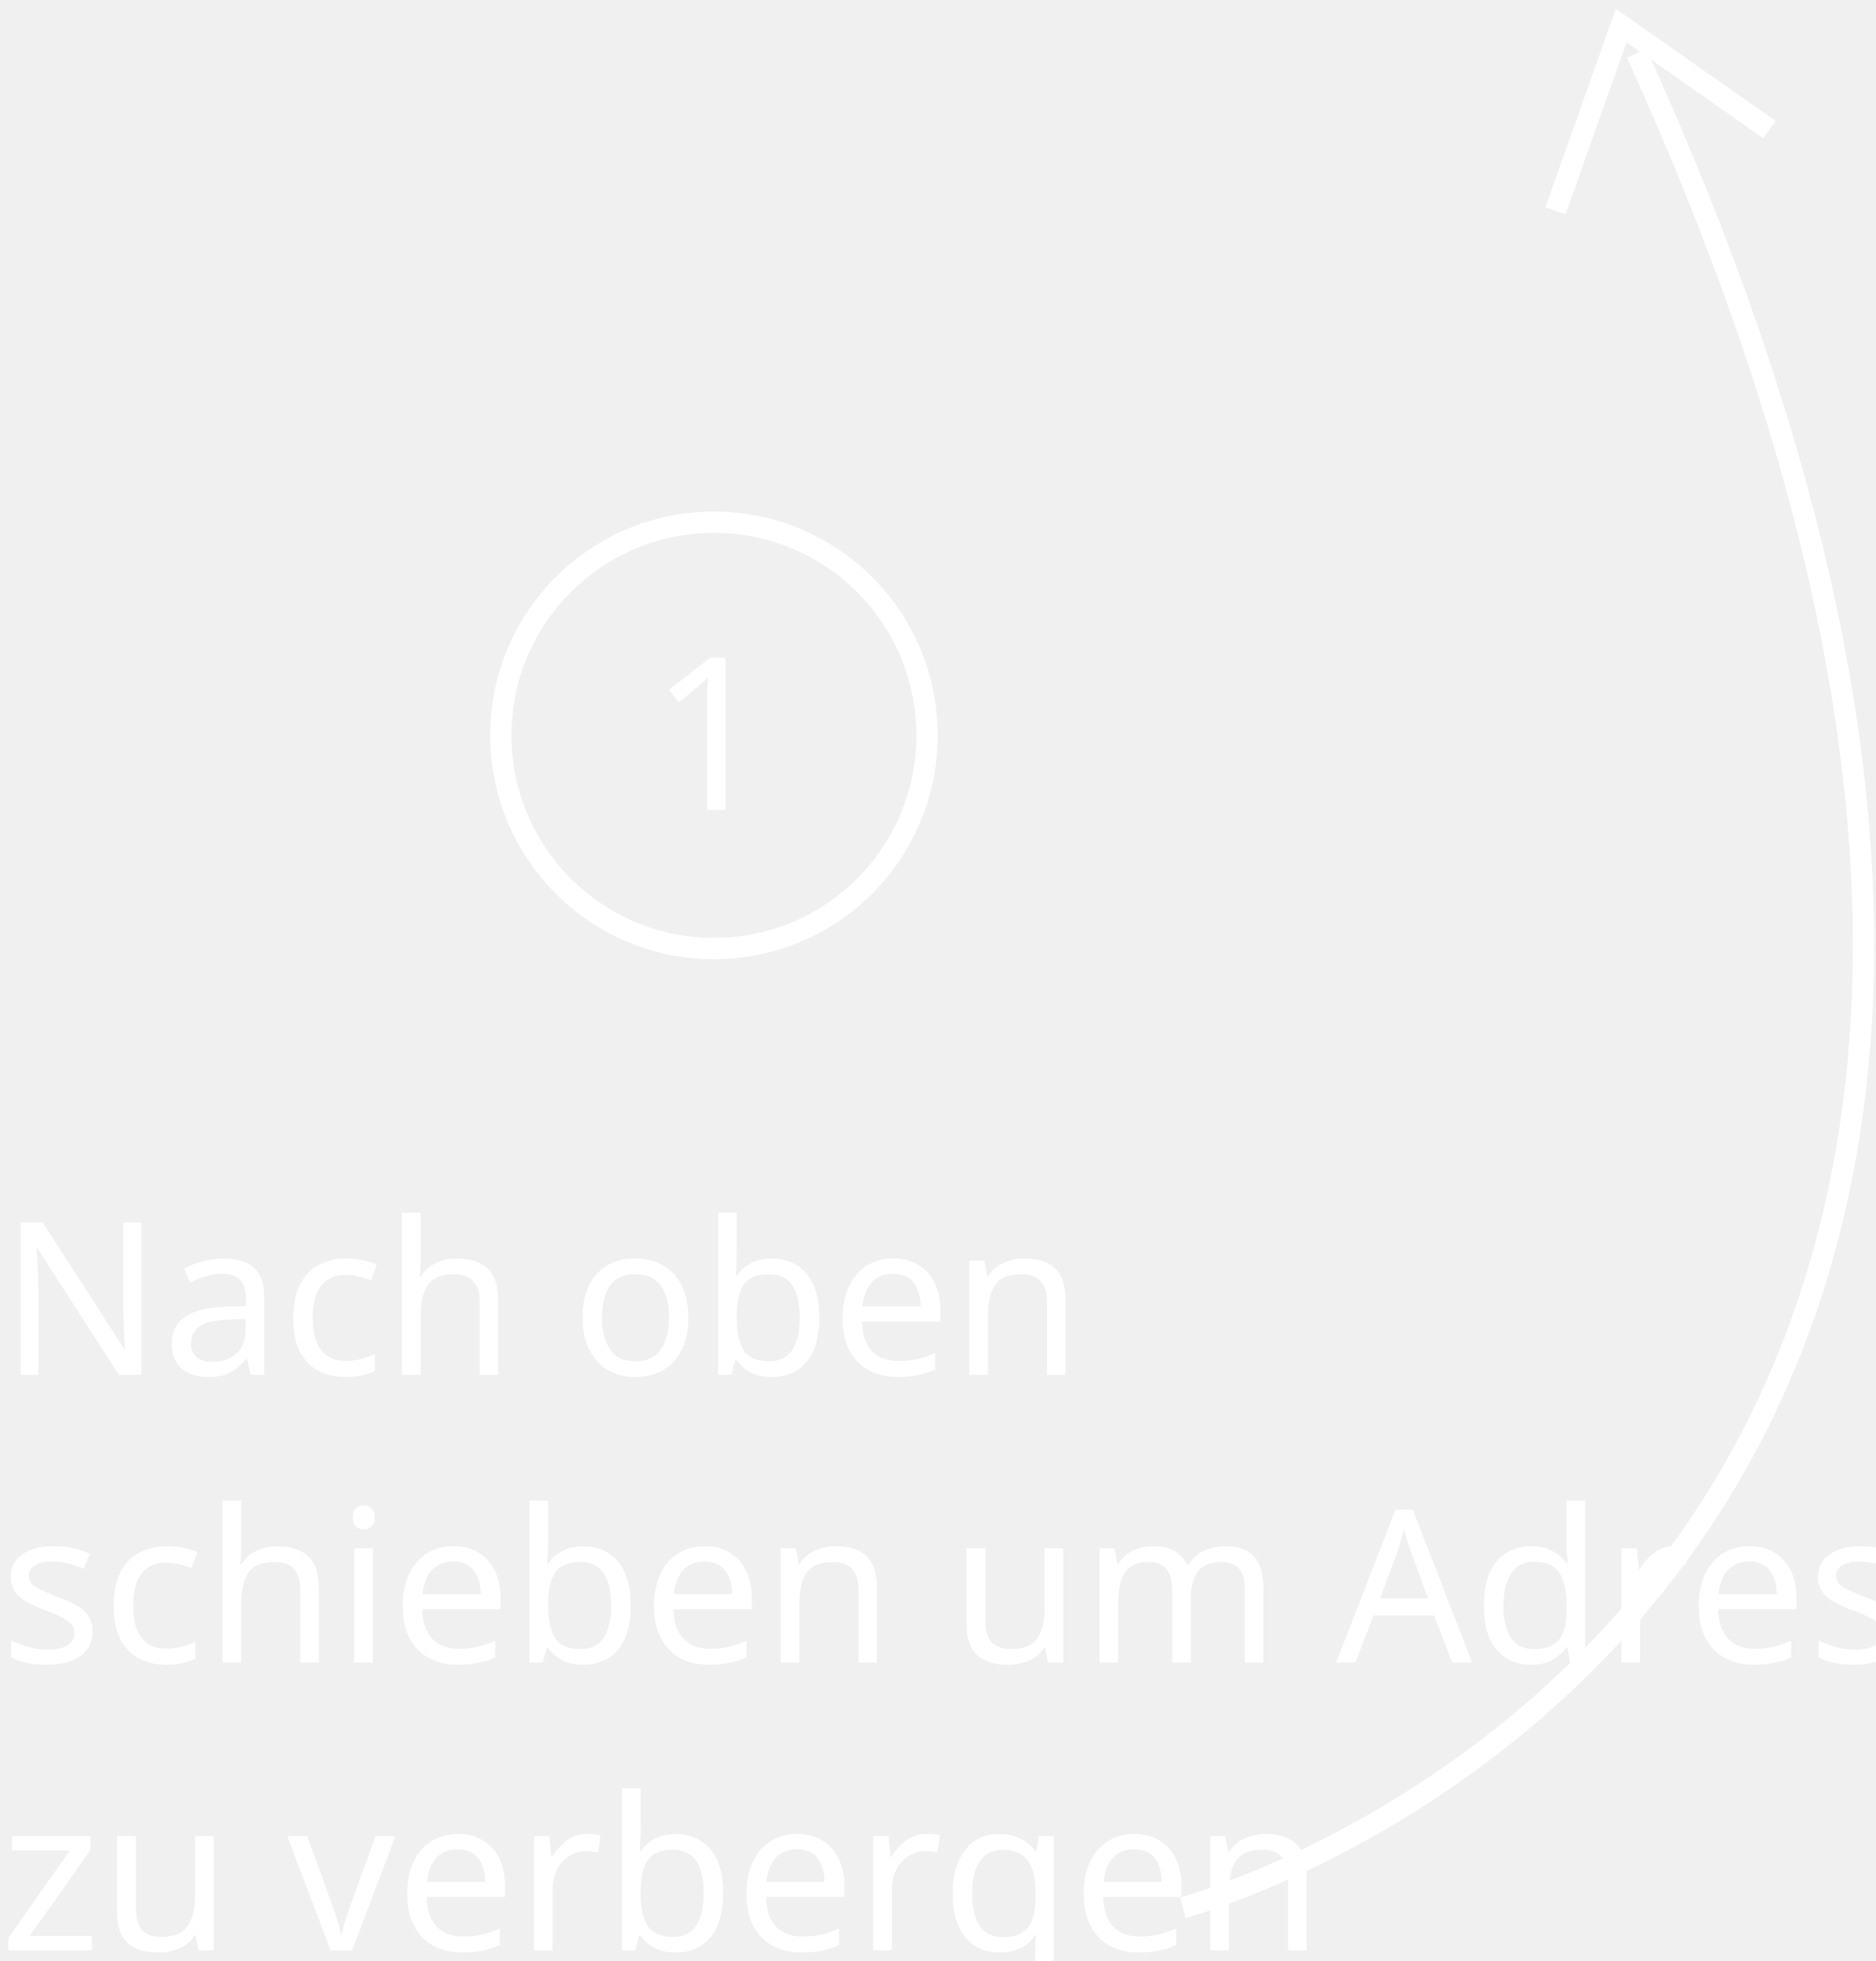
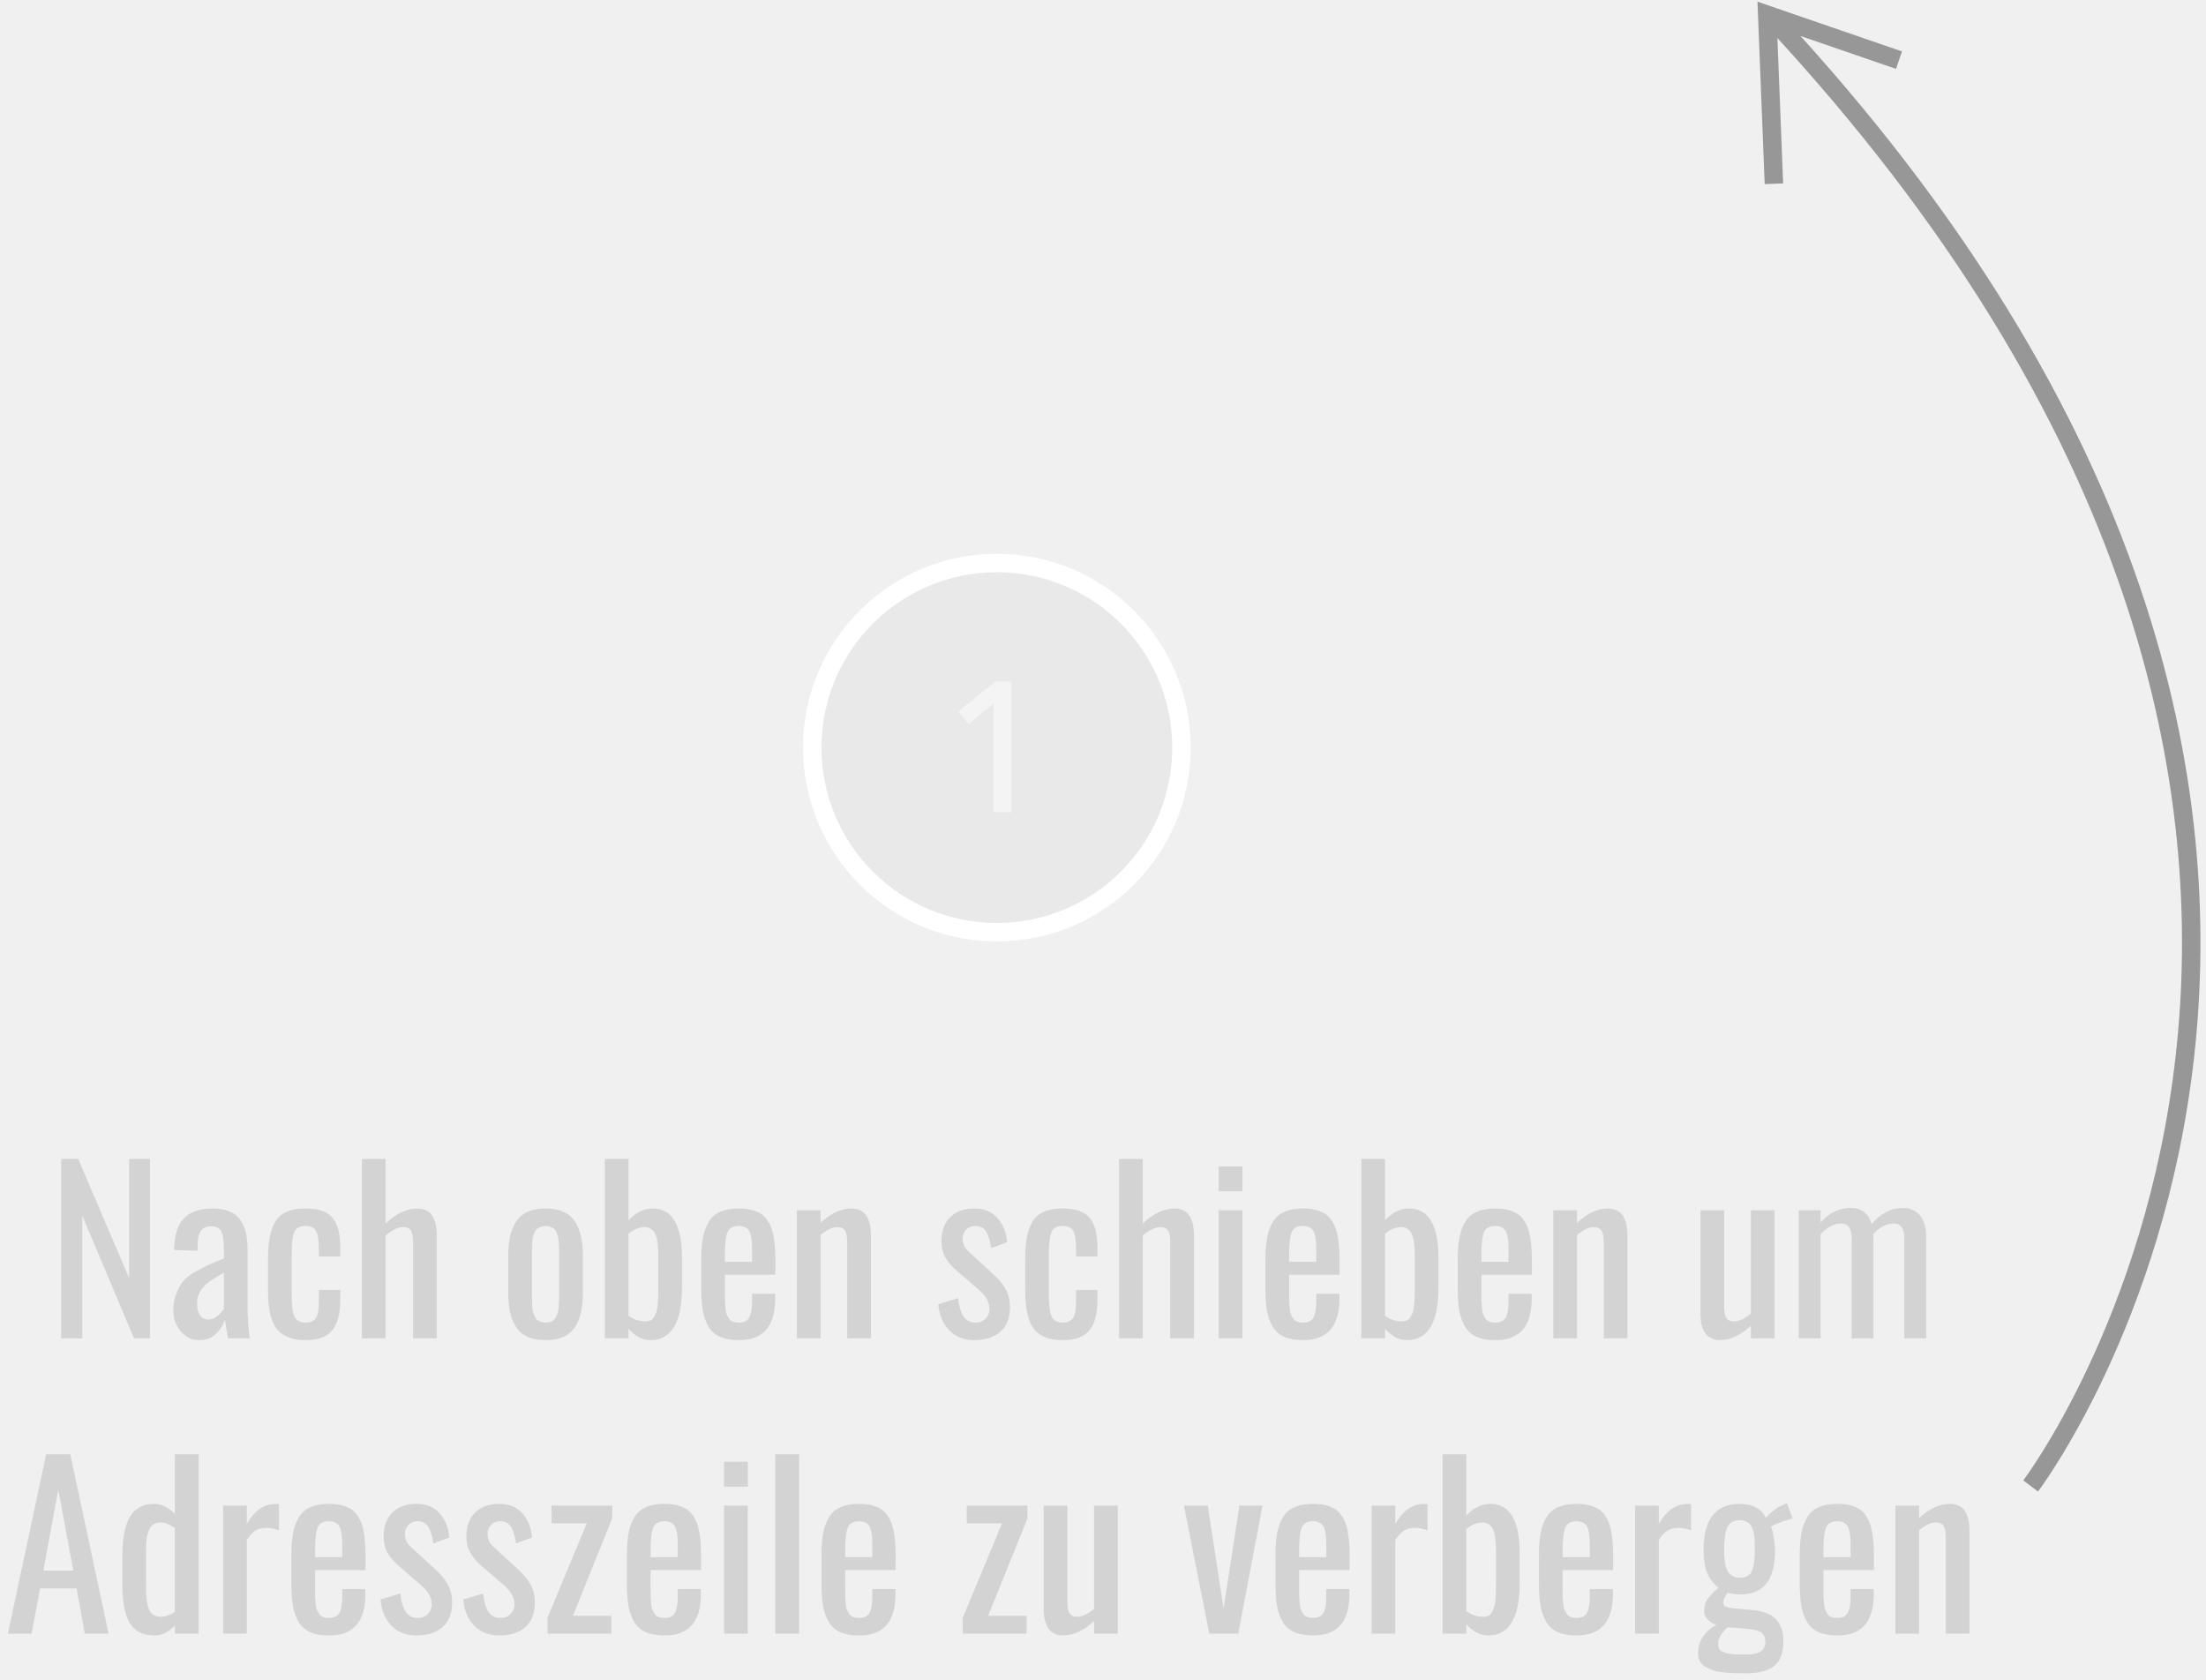
- <svg xmlns="http://www.w3.org/2000/svg" width="176px" height="184px" viewBox="0 0 176 184" version="1.1">
+ <svg xmlns="http://www.w3.org/2000/svg" width="239px" height="182px" viewBox="0 0 239 182" version="1.1">
  <defs />
  <g id="Page-2" stroke="none" stroke-width="1" fill="none" fill-rule="evenodd">
-     <g id="top" transform="translate(0, 2)">
-       <text id="Please-swipe-up" font-family="Avenir Next" font-size="20" font-weight="420" fill="#FFFFFF">
-         <tspan x="0" y="127">Nach oben </tspan>
-         <tspan x="0" y="154">schieben um Adresszeile </tspan>
-         <tspan x="0" y="181">zu verbergen</tspan>
-       </text>
-       <path d="M111,177 C111,177 219.61,148.218 153.591,3 M145.974,17.775 L152.138,0.397 L166.051,10.165" id="Path-4" stroke="#FFFFFF" stroke-width="2" />
-       <g id="1-+-Oval-1" transform="translate(47, 47)">
-         <text id="2" font-family="Avenir Next" font-size="20" font-weight="420" fill="#FFFFFF">
-           <tspan x="14" y="27">1</tspan>
-         </text>
-         <circle id="Oval-1" stroke="#FFFFFF" stroke-width="2" cx="20" cy="20" r="20" />
+     <g id="top" transform="translate(0, 1)">
+       <path d="M220,160 C220,160 273.903,89 191.965,1 M192.187,18.909 L191.464,0.602 L205.739,5.517" id="Path-4" stroke="#979797" stroke-width="2" />
+       <path d="M6.631,144 L6.631,124.57 L8.471,124.57 L13.99,137.473 L13.99,124.57 L16.252,124.57 L16.252,144 L14.518,144 L8.916,130.723 L8.916,144 L6.631,144 Z M22.58,141.973 C22.908,141.973 23.23,141.844 23.547,141.586 C23.863,141.328 24.1,141.074 24.256,140.824 L24.256,136.898 C23.357,137.406 22.764,137.781 22.475,138.023 C21.725,138.633 21.35,139.355 21.35,140.191 C21.35,140.754 21.455,141.191 21.666,141.504 C21.877,141.816 22.182,141.973 22.58,141.973 L22.58,141.973 Z M21.561,144.199 C20.771,144.199 20.109,143.873 19.574,143.221 C19.039,142.568 18.771,141.82 18.771,140.977 C18.771,140.32 18.879,139.725 19.094,139.189 C19.309,138.654 19.537,138.223 19.779,137.895 C20.021,137.566 20.441,137.225 21.039,136.869 C21.637,136.514 22.1,136.262 22.428,136.113 C22.756,135.965 23.33,135.723 24.15,135.387 C24.197,135.363 24.232,135.348 24.256,135.34 L24.256,134.344 C24.256,133.445 24.164,132.807 23.98,132.428 C23.797,132.049 23.424,131.859 22.861,131.859 C21.893,131.859 21.408,132.516 21.408,133.828 L21.408,134.52 L18.865,134.426 C18.865,134.285 18.873,134.113 18.889,133.91 C18.967,132.527 19.354,131.52 20.049,130.887 C20.744,130.254 21.74,129.938 23.037,129.938 C24.373,129.938 25.338,130.303 25.932,131.033 C26.525,131.764 26.822,132.863 26.822,134.332 L26.822,140.672 C26.822,141.719 26.9,142.828 27.057,144 L24.713,144 C24.549,143.227 24.436,142.543 24.373,141.949 C24.178,142.574 23.844,143.105 23.371,143.543 C22.898,143.98 22.295,144.199 21.561,144.199 L21.561,144.199 Z M33.08,144.199 C32.408,144.199 31.832,144.111 31.352,143.936 C30.871,143.76 30.482,143.521 30.186,143.221 C29.889,142.92 29.654,142.529 29.482,142.049 C29.311,141.568 29.193,141.066 29.131,140.543 C29.068,140.02 29.037,139.398 29.037,138.68 L29.037,135.469 C29.037,134.539 29.092,133.758 29.201,133.125 C29.311,132.492 29.51,131.924 29.799,131.42 C30.088,130.916 30.502,130.543 31.041,130.301 C31.58,130.059 32.26,129.938 33.08,129.938 C33.822,129.938 34.443,130.027 34.943,130.207 C35.443,130.387 35.832,130.668 36.109,131.051 C36.387,131.434 36.582,131.883 36.695,132.398 C36.809,132.914 36.865,133.547 36.865,134.297 L36.865,135.129 L34.545,135.129 L34.545,134.285 C34.545,133.371 34.443,132.732 34.24,132.369 C34.037,132.006 33.662,131.824 33.115,131.824 C32.49,131.824 32.082,132.041 31.891,132.475 C31.699,132.908 31.604,133.73 31.604,134.941 L31.604,139.312 C31.604,140.484 31.711,141.275 31.926,141.686 C32.141,142.096 32.541,142.301 33.127,142.301 C33.377,142.301 33.59,142.26 33.766,142.178 C33.941,142.096 34.08,141.99 34.182,141.861 C34.283,141.732 34.361,141.559 34.416,141.34 C34.471,141.121 34.506,140.904 34.521,140.689 C34.537,140.475 34.545,140.207 34.545,139.887 L34.545,138.762 L36.865,138.762 L36.865,139.723 C36.865,140.465 36.807,141.098 36.689,141.621 C36.572,142.145 36.373,142.607 36.092,143.01 C35.811,143.412 35.422,143.711 34.926,143.906 C34.43,144.102 33.814,144.199 33.08,144.199 L33.08,144.199 Z M39.209,144 L39.209,124.57 L41.775,124.57 L41.775,131.566 C42.916,130.48 44.076,129.938 45.256,129.938 C45.646,129.938 45.982,130.02 46.264,130.184 C46.545,130.348 46.76,130.572 46.908,130.857 C47.057,131.143 47.162,131.441 47.225,131.754 C47.287,132.066 47.318,132.406 47.318,132.773 L47.318,144 L44.752,144 L44.752,133.523 C44.752,132.992 44.676,132.598 44.523,132.34 C44.371,132.082 44.084,131.953 43.662,131.953 C43.131,131.953 42.502,132.258 41.775,132.867 L41.775,144 L39.209,144 Z M59.107,144.199 C58.35,144.199 57.707,144.082 57.18,143.848 C56.652,143.613 56.236,143.266 55.932,142.805 C55.627,142.344 55.406,141.811 55.27,141.205 C55.133,140.6 55.064,139.891 55.064,139.078 L55.064,135.059 C55.064,134.246 55.133,133.537 55.27,132.932 C55.406,132.326 55.627,131.793 55.932,131.332 C56.236,130.871 56.652,130.523 57.18,130.289 C57.707,130.055 58.35,129.938 59.107,129.938 C60.568,129.938 61.607,130.375 62.225,131.25 C62.842,132.125 63.15,133.395 63.15,135.059 L63.15,139.078 C63.15,140.742 62.842,142.012 62.225,142.887 C61.607,143.762 60.568,144.199 59.107,144.199 L59.107,144.199 Z M59.107,142.301 C59.342,142.301 59.547,142.266 59.723,142.195 C59.898,142.125 60.037,142.008 60.139,141.844 C60.24,141.68 60.322,141.521 60.385,141.369 C60.447,141.217 60.492,140.998 60.52,140.713 C60.547,140.428 60.562,140.197 60.566,140.021 C60.57,139.846 60.572,139.586 60.572,139.242 L60.572,134.895 C60.572,134.598 60.57,134.375 60.566,134.227 C60.562,134.078 60.553,133.875 60.537,133.617 C60.521,133.359 60.496,133.162 60.461,133.025 C60.426,132.889 60.373,132.73 60.303,132.551 C60.232,132.371 60.145,132.238 60.039,132.152 C59.934,132.066 59.803,131.99 59.646,131.924 C59.49,131.857 59.311,131.824 59.107,131.824 C58.904,131.824 58.723,131.857 58.562,131.924 C58.402,131.99 58.271,132.066 58.17,132.152 C58.068,132.238 57.98,132.371 57.906,132.551 C57.832,132.73 57.777,132.889 57.742,133.025 C57.707,133.162 57.682,133.359 57.666,133.617 C57.65,133.875 57.641,134.078 57.637,134.227 C57.633,134.375 57.631,134.598 57.631,134.895 L57.631,139.242 C57.631,139.539 57.633,139.762 57.637,139.91 C57.641,140.059 57.65,140.262 57.666,140.52 C57.682,140.777 57.707,140.975 57.742,141.111 C57.777,141.248 57.832,141.404 57.906,141.58 C57.98,141.756 58.068,141.889 58.17,141.979 C58.271,142.068 58.402,142.145 58.562,142.207 C58.723,142.27 58.904,142.301 59.107,142.301 L59.107,142.301 Z M69.936,142.172 C70.146,142.172 70.332,142.133 70.492,142.055 C70.652,141.977 70.781,141.848 70.879,141.668 C70.977,141.488 71.057,141.305 71.119,141.117 C71.182,140.93 71.227,140.678 71.254,140.361 C71.281,140.045 71.299,139.758 71.307,139.5 C71.314,139.242 71.318,138.914 71.318,138.516 L71.318,135.152 C71.318,134.762 71.309,134.426 71.289,134.145 C71.27,133.863 71.23,133.576 71.172,133.283 C71.113,132.99 71.031,132.752 70.926,132.568 C70.82,132.385 70.676,132.236 70.492,132.123 C70.309,132.01 70.088,131.953 69.83,131.953 C69.275,131.953 68.697,132.187 68.096,132.656 L68.096,141.562 C68.658,141.969 69.271,142.172 69.936,142.172 L69.936,142.172 Z M70.451,144.199 C69.623,144.199 68.838,143.793 68.096,142.98 L68.096,144 L65.529,144 L65.529,124.57 L68.096,124.57 L68.096,131.227 C68.854,130.367 69.732,129.938 70.732,129.938 C71.131,129.938 71.492,130.006 71.816,130.143 C72.141,130.279 72.408,130.457 72.619,130.676 C72.83,130.895 73.018,131.16 73.182,131.473 C73.346,131.785 73.471,132.094 73.557,132.398 C73.643,132.703 73.711,133.035 73.762,133.395 C73.813,133.754 73.846,134.066 73.861,134.332 C73.877,134.598 73.885,134.871 73.885,135.152 L73.885,138.504 C73.885,142.301 72.74,144.199 70.451,144.199 L70.451,144.199 Z M78.537,135.715 L81.479,135.715 L81.479,134.461 C81.479,134.094 81.469,133.785 81.449,133.535 C81.43,133.285 81.391,133.043 81.332,132.809 C81.273,132.574 81.193,132.391 81.092,132.258 C80.99,132.125 80.852,132.02 80.676,131.941 C80.5,131.863 80.287,131.824 80.037,131.824 C79.428,131.824 79.025,132.043 78.83,132.48 C78.635,132.918 78.537,133.746 78.537,134.965 L78.537,135.715 Z M80.072,144.199 C79.26,144.199 78.584,144.084 78.045,143.854 C77.506,143.623 77.086,143.264 76.785,142.775 C76.484,142.287 76.273,141.717 76.152,141.064 C76.031,140.412 75.971,139.609 75.971,138.656 L75.971,135.48 C75.971,134.52 76.035,133.709 76.164,133.049 C76.293,132.389 76.51,131.818 76.814,131.338 C77.119,130.857 77.539,130.504 78.074,130.277 C78.609,130.051 79.271,129.938 80.061,129.938 C80.553,129.938 80.99,129.984 81.373,130.078 C81.756,130.172 82.086,130.301 82.363,130.465 C82.641,130.629 82.877,130.85 83.072,131.127 C83.268,131.404 83.426,131.697 83.547,132.006 C83.668,132.314 83.764,132.689 83.834,133.131 C83.904,133.572 83.951,134.012 83.975,134.449 C83.998,134.887 84.01,135.398 84.01,135.984 L83.998,137.109 L78.537,137.109 L78.537,138.961 L78.537,139.113 C78.537,139.504 78.539,139.793 78.543,139.98 C78.547,140.168 78.562,140.412 78.59,140.713 C78.617,141.014 78.662,141.238 78.725,141.387 C78.787,141.535 78.873,141.691 78.982,141.855 C79.092,142.02 79.234,142.135 79.41,142.201 C79.586,142.268 79.799,142.301 80.049,142.301 C80.604,142.301 80.98,142.111 81.18,141.732 C81.379,141.354 81.479,140.781 81.479,140.016 L81.479,139.172 L83.986,139.172 L83.986,139.711 C83.986,142.703 82.682,144.199 80.072,144.199 L80.072,144.199 Z M86.33,144 L86.33,130.125 L88.896,130.125 L88.896,131.496 C89.99,130.457 91.119,129.938 92.283,129.938 C92.674,129.938 93.012,130.02 93.297,130.184 C93.582,130.348 93.799,130.572 93.947,130.857 C94.096,131.143 94.201,131.441 94.264,131.754 C94.326,132.066 94.357,132.406 94.357,132.773 L94.357,144 L91.791,144 L91.791,133.523 C91.791,132.992 91.713,132.598 91.557,132.34 C91.4,132.082 91.111,131.953 90.689,131.953 C90.174,131.953 89.576,132.238 88.896,132.809 L88.896,144 L86.33,144 Z M105.572,144.199 C104.447,144.199 103.539,143.846 102.848,143.139 C102.156,142.432 101.76,141.484 101.658,140.297 L103.803,139.652 C103.904,140.551 104.104,141.217 104.4,141.65 C104.697,142.084 105.123,142.301 105.678,142.301 C106.139,142.301 106.514,142.15 106.803,141.85 C107.092,141.549 107.225,141.168 107.201,140.707 C107.162,140.02 106.787,139.371 106.076,138.762 L103.709,136.734 C103.146,136.258 102.717,135.76 102.42,135.24 C102.123,134.721 101.982,134.09 101.998,133.348 C102.029,132.262 102.361,131.422 102.994,130.828 C103.627,130.234 104.49,129.938 105.584,129.938 C106.631,129.938 107.457,130.279 108.062,130.963 C108.668,131.646 109.018,132.52 109.111,133.582 L107.377,134.227 C107.275,133.445 107.096,132.85 106.838,132.439 C106.58,132.029 106.193,131.824 105.678,131.824 C105.264,131.824 104.928,131.961 104.67,132.234 C104.412,132.508 104.287,132.844 104.295,133.242 C104.295,133.773 104.525,134.242 104.986,134.648 L107.447,136.898 C108.064,137.438 108.547,137.996 108.895,138.574 C109.242,139.152 109.416,139.844 109.416,140.648 C109.416,141.805 109.07,142.686 108.379,143.291 C107.687,143.896 106.752,144.199 105.572,144.199 L105.572,144.199 Z M115.111,144.199 C114.439,144.199 113.863,144.111 113.383,143.936 C112.902,143.76 112.514,143.521 112.217,143.221 C111.92,142.92 111.686,142.529 111.514,142.049 C111.342,141.568 111.225,141.066 111.162,140.543 C111.1,140.02 111.068,139.398 111.068,138.68 L111.068,135.469 C111.068,134.539 111.123,133.758 111.232,133.125 C111.342,132.492 111.541,131.924 111.83,131.42 C112.119,130.916 112.533,130.543 113.072,130.301 C113.611,130.059 114.291,129.938 115.111,129.938 C115.854,129.938 116.475,130.027 116.975,130.207 C117.475,130.387 117.863,130.668 118.141,131.051 C118.418,131.434 118.613,131.883 118.727,132.398 C118.84,132.914 118.896,133.547 118.896,134.297 L118.896,135.129 L116.576,135.129 L116.576,134.285 C116.576,133.371 116.475,132.732 116.271,132.369 C116.068,132.006 115.693,131.824 115.146,131.824 C114.521,131.824 114.113,132.041 113.922,132.475 C113.73,132.908 113.635,133.73 113.635,134.941 L113.635,139.312 C113.635,140.484 113.742,141.275 113.957,141.686 C114.172,142.096 114.572,142.301 115.158,142.301 C115.408,142.301 115.621,142.26 115.797,142.178 C115.973,142.096 116.111,141.99 116.213,141.861 C116.314,141.732 116.393,141.559 116.447,141.34 C116.502,141.121 116.537,140.904 116.553,140.689 C116.568,140.475 116.576,140.207 116.576,139.887 L116.576,138.762 L118.896,138.762 L118.896,139.723 C118.896,140.465 118.838,141.098 118.721,141.621 C118.604,142.145 118.404,142.607 118.123,143.01 C117.842,143.412 117.453,143.711 116.957,143.906 C116.461,144.102 115.846,144.199 115.111,144.199 L115.111,144.199 Z M121.24,144 L121.24,124.57 L123.807,124.57 L123.807,131.566 C124.947,130.48 126.107,129.938 127.287,129.938 C127.678,129.938 128.014,130.02 128.295,130.184 C128.576,130.348 128.791,130.572 128.939,130.857 C129.088,131.143 129.193,131.441 129.256,131.754 C129.318,132.066 129.35,132.406 129.35,132.773 L129.35,144 L126.783,144 L126.783,133.523 C126.783,132.992 126.707,132.598 126.555,132.34 C126.402,132.082 126.115,131.953 125.693,131.953 C125.162,131.953 124.533,132.258 123.807,132.867 L123.807,144 L121.24,144 Z M132.033,128.074 L132.033,125.379 L134.611,125.379 L134.611,128.074 L132.033,128.074 Z M132.033,144 L132.033,130.125 L134.6,130.125 L134.6,144 L132.033,144 Z M139.662,135.715 L142.604,135.715 L142.604,134.461 C142.604,134.094 142.594,133.785 142.574,133.535 C142.555,133.285 142.516,133.043 142.457,132.809 C142.398,132.574 142.318,132.391 142.217,132.258 C142.115,132.125 141.977,132.02 141.801,131.941 C141.625,131.863 141.412,131.824 141.162,131.824 C140.553,131.824 140.15,132.043 139.955,132.48 C139.76,132.918 139.662,133.746 139.662,134.965 L139.662,135.715 Z M141.197,144.199 C140.385,144.199 139.709,144.084 139.17,143.854 C138.631,143.623 138.211,143.264 137.91,142.775 C137.609,142.287 137.398,141.717 137.277,141.064 C137.156,140.412 137.096,139.609 137.096,138.656 L137.096,135.48 C137.096,134.52 137.16,133.709 137.289,133.049 C137.418,132.389 137.635,131.818 137.939,131.338 C138.244,130.857 138.664,130.504 139.199,130.277 C139.734,130.051 140.396,129.938 141.186,129.938 C141.678,129.938 142.115,129.984 142.498,130.078 C142.881,130.172 143.211,130.301 143.488,130.465 C143.766,130.629 144.002,130.85 144.197,131.127 C144.393,131.404 144.551,131.697 144.672,132.006 C144.793,132.314 144.889,132.689 144.959,133.131 C145.029,133.572 145.076,134.012 145.1,134.449 C145.123,134.887 145.135,135.398 145.135,135.984 L145.123,137.109 L139.662,137.109 L139.662,138.961 L139.662,139.113 C139.662,139.504 139.664,139.793 139.668,139.98 C139.672,140.168 139.688,140.412 139.715,140.713 C139.742,141.014 139.787,141.238 139.85,141.387 C139.912,141.535 139.998,141.691 140.107,141.855 C140.217,142.02 140.359,142.135 140.535,142.201 C140.711,142.268 140.924,142.301 141.174,142.301 C141.729,142.301 142.105,142.111 142.305,141.732 C142.504,141.354 142.604,140.781 142.604,140.016 L142.604,139.172 L145.111,139.172 L145.111,139.711 C145.111,142.703 143.807,144.199 141.197,144.199 L141.197,144.199 Z M151.896,142.172 C152.107,142.172 152.293,142.133 152.453,142.055 C152.613,141.977 152.742,141.848 152.84,141.668 C152.938,141.488 153.018,141.305 153.08,141.117 C153.143,140.93 153.188,140.678 153.215,140.361 C153.242,140.045 153.26,139.758 153.268,139.5 C153.275,139.242 153.279,138.914 153.279,138.516 L153.279,135.152 C153.279,134.762 153.27,134.426 153.25,134.145 C153.23,133.863 153.191,133.576 153.133,133.283 C153.074,132.99 152.992,132.752 152.887,132.568 C152.781,132.385 152.637,132.236 152.453,132.123 C152.27,132.01 152.049,131.953 151.791,131.953 C151.236,131.953 150.658,132.187 150.057,132.656 L150.057,141.562 C150.619,141.969 151.232,142.172 151.896,142.172 L151.896,142.172 Z M152.412,144.199 C151.584,144.199 150.799,143.793 150.057,142.98 L150.057,144 L147.49,144 L147.49,124.57 L150.057,124.57 L150.057,131.227 C150.814,130.367 151.693,129.938 152.693,129.938 C153.092,129.938 153.453,130.006 153.777,130.143 C154.102,130.279 154.369,130.457 154.58,130.676 C154.791,130.895 154.979,131.16 155.143,131.473 C155.307,131.785 155.432,132.094 155.518,132.398 C155.604,132.703 155.672,133.035 155.723,133.395 C155.773,133.754 155.807,134.066 155.822,134.332 C155.838,134.598 155.846,134.871 155.846,135.152 L155.846,138.504 C155.846,142.301 154.701,144.199 152.412,144.199 L152.412,144.199 Z M160.498,135.715 L163.439,135.715 L163.439,134.461 C163.439,134.094 163.43,133.785 163.41,133.535 C163.391,133.285 163.352,133.043 163.293,132.809 C163.234,132.574 163.154,132.391 163.053,132.258 C162.951,132.125 162.813,132.02 162.637,131.941 C162.461,131.863 162.248,131.824 161.998,131.824 C161.389,131.824 160.986,132.043 160.791,132.48 C160.596,132.918 160.498,133.746 160.498,134.965 L160.498,135.715 Z M162.033,144.199 C161.221,144.199 160.545,144.084 160.006,143.854 C159.467,143.623 159.047,143.264 158.746,142.775 C158.445,142.287 158.234,141.717 158.113,141.064 C157.992,140.412 157.932,139.609 157.932,138.656 L157.932,135.48 C157.932,134.52 157.996,133.709 158.125,133.049 C158.254,132.389 158.471,131.818 158.775,131.338 C159.08,130.857 159.5,130.504 160.035,130.277 C160.57,130.051 161.232,129.938 162.021,129.938 C162.514,129.938 162.951,129.984 163.334,130.078 C163.717,130.172 164.047,130.301 164.324,130.465 C164.602,130.629 164.838,130.85 165.033,131.127 C165.229,131.404 165.387,131.697 165.508,132.006 C165.629,132.314 165.725,132.689 165.795,133.131 C165.865,133.572 165.912,134.012 165.936,134.449 C165.959,134.887 165.971,135.398 165.971,135.984 L165.959,137.109 L160.498,137.109 L160.498,138.961 L160.498,139.113 C160.498,139.504 160.5,139.793 160.504,139.98 C160.508,140.168 160.523,140.412 160.551,140.713 C160.578,141.014 160.623,141.238 160.686,141.387 C160.748,141.535 160.834,141.691 160.943,141.855 C161.053,142.02 161.195,142.135 161.371,142.201 C161.547,142.268 161.76,142.301 162.01,142.301 C162.564,142.301 162.941,142.111 163.141,141.732 C163.34,141.354 163.439,140.781 163.439,140.016 L163.439,139.172 L165.947,139.172 L165.947,139.711 C165.947,142.703 164.643,144.199 162.033,144.199 L162.033,144.199 Z M168.291,144 L168.291,130.125 L170.857,130.125 L170.857,131.496 C171.951,130.457 173.08,129.938 174.244,129.938 C174.635,129.938 174.973,130.02 175.258,130.184 C175.543,130.348 175.76,130.572 175.908,130.857 C176.057,131.143 176.162,131.441 176.225,131.754 C176.287,132.066 176.318,132.406 176.318,132.773 L176.318,144 L173.752,144 L173.752,133.523 C173.752,132.992 173.674,132.598 173.518,132.34 C173.361,132.082 173.072,131.953 172.65,131.953 C172.135,131.953 171.537,132.238 170.857,132.809 L170.857,144 L168.291,144 Z M186.303,144.188 C185.912,144.188 185.574,144.105 185.289,143.941 C185.004,143.777 184.787,143.553 184.639,143.268 C184.49,142.982 184.385,142.684 184.322,142.371 C184.26,142.059 184.229,141.719 184.229,141.352 L184.229,130.125 L186.795,130.125 L186.795,140.602 C186.795,141.133 186.873,141.527 187.029,141.785 C187.186,142.043 187.475,142.172 187.896,142.172 C188.412,142.172 189.01,141.887 189.689,141.316 L189.689,130.125 L192.256,130.125 L192.256,144 L189.689,144 L189.689,142.629 C188.596,143.668 187.467,144.188 186.303,144.188 L186.303,144.188 Z M194.881,144 L194.881,130.125 L197.248,130.125 L197.248,131.438 C198.186,130.398 199.275,129.879 200.518,129.879 C201.689,129.879 202.439,130.465 202.768,131.637 C203.736,130.465 204.889,129.879 206.225,129.879 C206.951,129.879 207.543,130.145 208,130.676 C208.457,131.207 208.686,132.02 208.686,133.113 L208.686,144 L206.318,144 L206.318,133.266 C206.318,132.633 206.215,132.189 206.008,131.936 C205.801,131.682 205.506,131.559 205.123,131.566 C204.404,131.566 203.682,131.941 202.955,132.691 C202.963,132.785 202.967,132.926 202.967,133.113 L202.967,144 L200.611,144 L200.611,133.266 C200.611,132.633 200.508,132.189 200.301,131.936 C200.094,131.682 199.799,131.559 199.416,131.566 C198.705,131.566 197.982,131.945 197.248,132.703 L197.248,144 L194.881,144 Z M4.697,169.168 L7.943,169.168 L6.314,160.391 L4.697,169.168 Z M0.854,176 L5.002,156.57 L7.615,156.57 L11.764,176 L9.186,176 L8.295,171.102 L4.346,171.102 L3.42,176 L0.854,176 Z M17.377,174.172 C17.877,174.172 18.4,174 18.947,173.656 L18.947,164.562 C18.385,164.156 17.846,163.953 17.33,163.953 C16.322,163.953 15.818,164.918 15.818,166.848 L15.818,170.773 C15.818,171.211 15.828,171.582 15.848,171.887 C15.867,172.191 15.908,172.498 15.971,172.807 C16.033,173.115 16.119,173.361 16.229,173.545 C16.338,173.729 16.49,173.879 16.686,173.996 C16.881,174.113 17.111,174.172 17.377,174.172 L17.377,174.172 Z M16.732,176.199 C15.529,176.207 14.648,175.773 14.09,174.898 C13.531,174.023 13.252,172.574 13.252,170.551 L13.252,167.855 C13.252,167.168 13.277,166.555 13.328,166.016 C13.379,165.477 13.48,164.943 13.633,164.416 C13.785,163.889 13.982,163.451 14.225,163.104 C14.467,162.756 14.793,162.475 15.203,162.26 C15.613,162.045 16.092,161.938 16.639,161.938 C17.475,161.938 18.244,162.297 18.947,163.016 L18.947,156.57 L21.514,156.57 L21.514,176 L18.947,176 L18.947,175.109 C18.275,175.836 17.537,176.199 16.732,176.199 L16.732,176.199 Z M24.174,176 L24.174,162.125 L26.74,162.125 L26.74,164.105 C27.217,163.309 27.707,162.75 28.211,162.43 C28.715,162.109 29.248,161.949 29.811,161.949 C29.967,161.949 30.107,161.957 30.232,161.973 L30.232,164.809 C29.756,164.629 29.287,164.539 28.826,164.539 C28.396,164.539 28.02,164.635 27.695,164.826 C27.371,165.018 27.053,165.363 26.74,165.863 L26.74,176 L24.174,176 Z M34.135,167.715 L37.076,167.715 L37.076,166.461 C37.076,166.094 37.066,165.785 37.047,165.535 C37.027,165.285 36.988,165.043 36.93,164.809 C36.871,164.574 36.791,164.391 36.689,164.258 C36.588,164.125 36.449,164.02 36.273,163.941 C36.098,163.863 35.885,163.824 35.635,163.824 C35.025,163.824 34.623,164.043 34.428,164.48 C34.232,164.918 34.135,165.746 34.135,166.965 L34.135,167.715 Z M35.67,176.199 C34.857,176.199 34.182,176.084 33.643,175.854 C33.104,175.623 32.684,175.264 32.383,174.775 C32.082,174.287 31.871,173.717 31.75,173.064 C31.629,172.412 31.568,171.609 31.568,170.656 L31.568,167.48 C31.568,166.52 31.633,165.709 31.762,165.049 C31.891,164.389 32.107,163.818 32.412,163.338 C32.717,162.857 33.137,162.504 33.672,162.277 C34.207,162.051 34.869,161.938 35.658,161.938 C36.15,161.938 36.588,161.984 36.971,162.078 C37.354,162.172 37.684,162.301 37.961,162.465 C38.238,162.629 38.475,162.85 38.67,163.127 C38.865,163.404 39.023,163.697 39.145,164.006 C39.266,164.314 39.361,164.689 39.432,165.131 C39.502,165.572 39.549,166.012 39.572,166.449 C39.596,166.887 39.607,167.398 39.607,167.984 L39.596,169.109 L34.135,169.109 L34.135,170.961 L34.135,171.113 C34.135,171.504 34.137,171.793 34.141,171.98 C34.145,172.168 34.16,172.412 34.188,172.713 C34.215,173.014 34.26,173.238 34.322,173.387 C34.385,173.535 34.471,173.691 34.58,173.855 C34.689,174.02 34.832,174.135 35.008,174.201 C35.184,174.268 35.396,174.301 35.646,174.301 C36.201,174.301 36.578,174.111 36.777,173.732 C36.977,173.354 37.076,172.781 37.076,172.016 L37.076,171.172 L39.584,171.172 L39.584,171.711 C39.584,174.703 38.279,176.199 35.67,176.199 L35.67,176.199 Z M45.139,176.199 C44.014,176.199 43.105,175.846 42.414,175.139 C41.723,174.432 41.326,173.484 41.225,172.297 L43.369,171.652 C43.471,172.551 43.67,173.217 43.967,173.65 C44.264,174.084 44.689,174.301 45.244,174.301 C45.705,174.301 46.08,174.15 46.369,173.85 C46.658,173.549 46.791,173.168 46.768,172.707 C46.729,172.02 46.354,171.371 45.643,170.762 L43.275,168.734 C42.713,168.258 42.283,167.76 41.986,167.24 C41.689,166.721 41.549,166.09 41.564,165.348 C41.596,164.262 41.928,163.422 42.561,162.828 C43.193,162.234 44.057,161.938 45.15,161.938 C46.197,161.938 47.023,162.279 47.629,162.963 C48.234,163.646 48.584,164.52 48.678,165.582 L46.943,166.227 C46.842,165.445 46.662,164.85 46.404,164.439 C46.146,164.029 45.76,163.824 45.244,163.824 C44.83,163.824 44.494,163.961 44.236,164.234 C43.979,164.508 43.854,164.844 43.861,165.242 C43.861,165.773 44.092,166.242 44.553,166.648 L47.014,168.898 C47.631,169.438 48.113,169.996 48.461,170.574 C48.809,171.152 48.982,171.844 48.982,172.648 C48.982,173.805 48.637,174.686 47.945,175.291 C47.254,175.896 46.318,176.199 45.139,176.199 L45.139,176.199 Z M54.104,176.199 C52.979,176.199 52.07,175.846 51.379,175.139 C50.687,174.432 50.291,173.484 50.189,172.297 L52.334,171.652 C52.436,172.551 52.635,173.217 52.932,173.65 C53.229,174.084 53.654,174.301 54.209,174.301 C54.67,174.301 55.045,174.15 55.334,173.85 C55.623,173.549 55.756,173.168 55.732,172.707 C55.693,172.02 55.318,171.371 54.607,170.762 L52.24,168.734 C51.678,168.258 51.248,167.76 50.951,167.24 C50.654,166.721 50.514,166.09 50.529,165.348 C50.561,164.262 50.893,163.422 51.525,162.828 C52.158,162.234 53.021,161.938 54.115,161.938 C55.162,161.938 55.988,162.279 56.594,162.963 C57.199,163.646 57.549,164.52 57.643,165.582 L55.908,166.227 C55.807,165.445 55.627,164.85 55.369,164.439 C55.111,164.029 54.725,163.824 54.209,163.824 C53.795,163.824 53.459,163.961 53.201,164.234 C52.943,164.508 52.818,164.844 52.826,165.242 C52.826,165.773 53.057,166.242 53.518,166.648 L55.979,168.898 C56.596,169.438 57.078,169.996 57.426,170.574 C57.773,171.152 57.947,171.844 57.947,172.648 C57.947,173.805 57.602,174.686 56.91,175.291 C56.219,175.896 55.283,176.199 54.104,176.199 L54.104,176.199 Z M59.318,176 L59.318,174.277 L63.572,164.047 L59.752,164.047 L59.752,162.125 L66.326,162.125 L66.326,163.52 L62.072,174.066 L66.232,174.066 L66.232,176 L59.318,176 Z M70.486,167.715 L73.428,167.715 L73.428,166.461 C73.428,166.094 73.418,165.785 73.398,165.535 C73.379,165.285 73.34,165.043 73.281,164.809 C73.223,164.574 73.143,164.391 73.041,164.258 C72.939,164.125 72.801,164.02 72.625,163.941 C72.449,163.863 72.236,163.824 71.986,163.824 C71.377,163.824 70.975,164.043 70.779,164.48 C70.584,164.918 70.486,165.746 70.486,166.965 L70.486,167.715 Z M72.021,176.199 C71.209,176.199 70.533,176.084 69.994,175.854 C69.455,175.623 69.035,175.264 68.734,174.775 C68.434,174.287 68.223,173.717 68.102,173.064 C67.98,172.412 67.92,171.609 67.92,170.656 L67.92,167.48 C67.92,166.52 67.984,165.709 68.113,165.049 C68.242,164.389 68.459,163.818 68.764,163.338 C69.068,162.857 69.488,162.504 70.023,162.277 C70.559,162.051 71.221,161.938 72.01,161.938 C72.502,161.938 72.939,161.984 73.322,162.078 C73.705,162.172 74.035,162.301 74.312,162.465 C74.59,162.629 74.826,162.85 75.021,163.127 C75.217,163.404 75.375,163.697 75.496,164.006 C75.617,164.314 75.713,164.689 75.783,165.131 C75.854,165.572 75.9,166.012 75.924,166.449 C75.947,166.887 75.959,167.398 75.959,167.984 L75.947,169.109 L70.486,169.109 L70.486,170.961 L70.486,171.113 C70.486,171.504 70.488,171.793 70.492,171.98 C70.496,172.168 70.512,172.412 70.539,172.713 C70.566,173.014 70.611,173.238 70.674,173.387 C70.736,173.535 70.822,173.691 70.932,173.855 C71.041,174.02 71.184,174.135 71.359,174.201 C71.535,174.268 71.748,174.301 71.998,174.301 C72.553,174.301 72.93,174.111 73.129,173.732 C73.328,173.354 73.428,172.781 73.428,172.016 L73.428,171.172 L75.936,171.172 L75.936,171.711 C75.936,174.703 74.631,176.199 72.021,176.199 L72.021,176.199 Z M78.443,160.074 L78.443,157.379 L81.021,157.379 L81.021,160.074 L78.443,160.074 Z M78.443,176 L78.443,162.125 L81.01,162.125 L81.01,176 L78.443,176 Z M83.998,176 L83.998,156.57 L86.576,156.57 L86.576,176 L83.998,176 Z M91.568,167.715 L94.51,167.715 L94.51,166.461 C94.51,166.094 94.5,165.785 94.48,165.535 C94.461,165.285 94.422,165.043 94.363,164.809 C94.305,164.574 94.225,164.391 94.123,164.258 C94.021,164.125 93.883,164.02 93.707,163.941 C93.531,163.863 93.318,163.824 93.068,163.824 C92.459,163.824 92.057,164.043 91.861,164.48 C91.666,164.918 91.568,165.746 91.568,166.965 L91.568,167.715 Z M93.104,176.199 C92.291,176.199 91.615,176.084 91.076,175.854 C90.537,175.623 90.117,175.264 89.816,174.775 C89.516,174.287 89.305,173.717 89.184,173.064 C89.062,172.412 89.002,171.609 89.002,170.656 L89.002,167.48 C89.002,166.52 89.066,165.709 89.195,165.049 C89.324,164.389 89.541,163.818 89.846,163.338 C90.15,162.857 90.57,162.504 91.105,162.277 C91.641,162.051 92.303,161.938 93.092,161.938 C93.584,161.938 94.021,161.984 94.404,162.078 C94.787,162.172 95.117,162.301 95.395,162.465 C95.672,162.629 95.908,162.85 96.104,163.127 C96.299,163.404 96.457,163.697 96.578,164.006 C96.699,164.314 96.795,164.689 96.865,165.131 C96.936,165.572 96.982,166.012 97.006,166.449 C97.029,166.887 97.041,167.398 97.041,167.984 L97.029,169.109 L91.568,169.109 L91.568,170.961 L91.568,171.113 C91.568,171.504 91.57,171.793 91.574,171.98 C91.578,172.168 91.594,172.412 91.621,172.713 C91.648,173.014 91.693,173.238 91.756,173.387 C91.818,173.535 91.904,173.691 92.014,173.855 C92.123,174.02 92.266,174.135 92.441,174.201 C92.617,174.268 92.83,174.301 93.08,174.301 C93.635,174.301 94.012,174.111 94.211,173.732 C94.41,173.354 94.51,172.781 94.51,172.016 L94.51,171.172 L97.018,171.172 L97.018,171.711 C97.018,174.703 95.713,176.199 93.104,176.199 L93.104,176.199 Z M104.307,176 L104.307,174.277 L108.561,164.047 L104.74,164.047 L104.74,162.125 L111.314,162.125 L111.314,163.52 L107.061,174.066 L111.221,174.066 L111.221,176 L104.307,176 Z M115.146,176.188 C114.756,176.188 114.418,176.105 114.133,175.941 C113.848,175.777 113.631,175.553 113.482,175.268 C113.334,174.982 113.229,174.684 113.166,174.371 C113.104,174.059 113.072,173.719 113.072,173.352 L113.072,162.125 L115.639,162.125 L115.639,172.602 C115.639,173.133 115.717,173.527 115.873,173.785 C116.029,174.043 116.318,174.172 116.74,174.172 C117.256,174.172 117.854,173.887 118.533,173.316 L118.533,162.125 L121.1,162.125 L121.1,176 L118.533,176 L118.533,174.629 C117.439,175.668 116.311,176.188 115.146,176.188 L115.146,176.188 Z M131.014,176 L128.271,162.125 L130.85,162.125 L132.561,173.293 L134.283,162.125 L136.779,162.125 L134.154,176 L131.014,176 Z M140.752,167.715 L143.693,167.715 L143.693,166.461 C143.693,166.094 143.684,165.785 143.664,165.535 C143.645,165.285 143.605,165.043 143.547,164.809 C143.488,164.574 143.408,164.391 143.307,164.258 C143.205,164.125 143.066,164.02 142.891,163.941 C142.715,163.863 142.502,163.824 142.252,163.824 C141.643,163.824 141.24,164.043 141.045,164.48 C140.85,164.918 140.752,165.746 140.752,166.965 L140.752,167.715 Z M142.287,176.199 C141.475,176.199 140.799,176.084 140.26,175.854 C139.721,175.623 139.301,175.264 139,174.775 C138.699,174.287 138.488,173.717 138.367,173.064 C138.246,172.412 138.186,171.609 138.186,170.656 L138.186,167.48 C138.186,166.52 138.25,165.709 138.379,165.049 C138.508,164.389 138.725,163.818 139.029,163.338 C139.334,162.857 139.754,162.504 140.289,162.277 C140.824,162.051 141.486,161.938 142.275,161.938 C142.768,161.938 143.205,161.984 143.588,162.078 C143.971,162.172 144.301,162.301 144.578,162.465 C144.855,162.629 145.092,162.85 145.287,163.127 C145.482,163.404 145.641,163.697 145.762,164.006 C145.883,164.314 145.979,164.689 146.049,165.131 C146.119,165.572 146.166,166.012 146.189,166.449 C146.213,166.887 146.225,167.398 146.225,167.984 L146.213,169.109 L140.752,169.109 L140.752,170.961 L140.752,171.113 C140.752,171.504 140.754,171.793 140.758,171.98 C140.762,172.168 140.777,172.412 140.805,172.713 C140.832,173.014 140.877,173.238 140.939,173.387 C141.002,173.535 141.088,173.691 141.197,173.855 C141.307,174.02 141.449,174.135 141.625,174.201 C141.801,174.268 142.014,174.301 142.264,174.301 C142.818,174.301 143.195,174.111 143.395,173.732 C143.594,173.354 143.693,172.781 143.693,172.016 L143.693,171.172 L146.201,171.172 L146.201,171.711 C146.201,174.703 144.896,176.199 142.287,176.199 L142.287,176.199 Z M148.604,176 L148.604,162.125 L151.17,162.125 L151.17,164.105 C151.646,163.309 152.137,162.75 152.641,162.43 C153.145,162.109 153.678,161.949 154.24,161.949 C154.396,161.949 154.537,161.957 154.662,161.973 L154.662,164.809 C154.186,164.629 153.717,164.539 153.256,164.539 C152.826,164.539 152.449,164.635 152.125,164.826 C151.801,165.018 151.482,165.363 151.17,165.863 L151.17,176 L148.604,176 Z M160.697,174.172 C160.908,174.172 161.094,174.133 161.254,174.055 C161.414,173.977 161.543,173.848 161.641,173.668 C161.738,173.488 161.818,173.305 161.881,173.117 C161.943,172.93 161.988,172.678 162.016,172.361 C162.043,172.045 162.061,171.758 162.068,171.5 C162.076,171.242 162.08,170.914 162.08,170.516 L162.08,167.152 C162.08,166.762 162.07,166.426 162.051,166.145 C162.031,165.863 161.992,165.576 161.934,165.283 C161.875,164.99 161.793,164.752 161.688,164.568 C161.582,164.385 161.438,164.236 161.254,164.123 C161.07,164.01 160.85,163.953 160.592,163.953 C160.037,163.953 159.459,164.187 158.857,164.656 L158.857,173.562 C159.42,173.969 160.033,174.172 160.697,174.172 L160.697,174.172 Z M161.213,176.199 C160.385,176.199 159.6,175.793 158.857,174.98 L158.857,176 L156.291,176 L156.291,156.57 L158.857,156.57 L158.857,163.227 C159.615,162.367 160.494,161.938 161.494,161.938 C161.893,161.938 162.254,162.006 162.578,162.143 C162.902,162.279 163.17,162.457 163.381,162.676 C163.592,162.895 163.779,163.16 163.943,163.473 C164.107,163.785 164.232,164.094 164.318,164.398 C164.404,164.703 164.473,165.035 164.523,165.395 C164.574,165.754 164.607,166.066 164.623,166.332 C164.639,166.598 164.646,166.871 164.646,167.152 L164.646,170.504 C164.646,174.301 163.502,176.199 161.213,176.199 L161.213,176.199 Z M169.299,167.715 L172.24,167.715 L172.24,166.461 C172.24,166.094 172.23,165.785 172.211,165.535 C172.191,165.285 172.152,165.043 172.094,164.809 C172.035,164.574 171.955,164.391 171.854,164.258 C171.752,164.125 171.613,164.02 171.438,163.941 C171.262,163.863 171.049,163.824 170.799,163.824 C170.189,163.824 169.787,164.043 169.592,164.48 C169.396,164.918 169.299,165.746 169.299,166.965 L169.299,167.715 Z M170.834,176.199 C170.021,176.199 169.346,176.084 168.807,175.854 C168.268,175.623 167.848,175.264 167.547,174.775 C167.246,174.287 167.035,173.717 166.914,173.064 C166.793,172.412 166.732,171.609 166.732,170.656 L166.732,167.48 C166.732,166.52 166.797,165.709 166.926,165.049 C167.055,164.389 167.271,163.818 167.576,163.338 C167.881,162.857 168.301,162.504 168.836,162.277 C169.371,162.051 170.033,161.938 170.822,161.938 C171.314,161.938 171.752,161.984 172.135,162.078 C172.518,162.172 172.848,162.301 173.125,162.465 C173.402,162.629 173.639,162.85 173.834,163.127 C174.029,163.404 174.187,163.697 174.309,164.006 C174.43,164.314 174.525,164.689 174.596,165.131 C174.666,165.572 174.713,166.012 174.736,166.449 C174.76,166.887 174.771,167.398 174.771,167.984 L174.76,169.109 L169.299,169.109 L169.299,170.961 L169.299,171.113 C169.299,171.504 169.301,171.793 169.305,171.98 C169.309,172.168 169.324,172.412 169.352,172.713 C169.379,173.014 169.424,173.238 169.486,173.387 C169.549,173.535 169.635,173.691 169.744,173.855 C169.854,174.02 169.996,174.135 170.172,174.201 C170.348,174.268 170.561,174.301 170.811,174.301 C171.365,174.301 171.742,174.111 171.941,173.732 C172.141,173.354 172.24,172.781 172.24,172.016 L172.24,171.172 L174.748,171.172 L174.748,171.711 C174.748,174.703 173.443,176.199 170.834,176.199 L170.834,176.199 Z M177.15,176 L177.15,162.125 L179.717,162.125 L179.717,164.105 C180.193,163.309 180.684,162.75 181.188,162.43 C181.691,162.109 182.225,161.949 182.787,161.949 C182.943,161.949 183.084,161.957 183.209,161.973 L183.209,164.809 C182.732,164.629 182.264,164.539 181.803,164.539 C181.373,164.539 180.996,164.635 180.672,164.826 C180.348,165.018 180.029,165.363 179.717,165.863 L179.717,176 L177.15,176 Z M188.459,169.941 C189.139,169.941 189.586,169.701 189.801,169.221 C190.016,168.74 190.123,167.957 190.123,166.871 C190.123,166.441 190.113,166.082 190.094,165.793 C190.074,165.504 190.031,165.219 189.965,164.938 C189.898,164.656 189.807,164.434 189.689,164.27 C189.572,164.105 189.414,163.973 189.215,163.871 C189.016,163.77 188.775,163.719 188.494,163.719 C187.822,163.719 187.371,163.969 187.141,164.469 C186.91,164.969 186.795,165.77 186.795,166.871 C186.795,167.254 186.807,167.586 186.83,167.867 C186.854,168.148 186.9,168.426 186.971,168.699 C187.041,168.973 187.137,169.195 187.258,169.367 C187.379,169.539 187.539,169.678 187.738,169.783 C187.938,169.889 188.178,169.941 188.459,169.941 L188.459,169.941 Z M189.08,178.273 C189.822,178.273 190.371,178.164 190.727,177.945 C191.082,177.727 191.26,177.379 191.26,176.902 C191.26,176.465 191.125,176.137 190.855,175.918 C190.586,175.699 190.088,175.555 189.361,175.484 L187.17,175.309 C186.943,175.496 186.717,175.752 186.49,176.076 C186.264,176.4 186.15,176.746 186.15,177.113 C186.15,177.395 186.217,177.613 186.35,177.77 C186.482,177.926 186.766,178.049 187.199,178.139 C187.633,178.229 188.26,178.273 189.08,178.273 L189.08,178.273 Z M189.115,180.301 C188.615,180.301 188.178,180.293 187.803,180.277 C187.428,180.262 187.029,180.229 186.607,180.178 C186.186,180.127 185.828,180.053 185.535,179.955 C185.242,179.857 184.971,179.73 184.721,179.574 C184.471,179.418 184.283,179.221 184.158,178.982 C184.033,178.744 183.971,178.465 183.971,178.145 C183.971,177.426 184.16,176.805 184.539,176.281 C184.918,175.758 185.396,175.34 185.975,175.027 C185.537,174.895 185.203,174.693 184.973,174.424 C184.742,174.154 184.627,173.855 184.627,173.527 C184.627,173.051 184.748,172.633 184.99,172.273 C185.232,171.914 185.627,171.496 186.174,171.02 C185.627,170.598 185.223,170.068 184.961,169.432 C184.699,168.795 184.568,167.941 184.568,166.871 C184.568,165.254 184.896,164.027 185.553,163.191 C186.209,162.355 187.178,161.938 188.459,161.938 C189.873,161.938 190.826,162.445 191.318,163.461 C191.436,163.297 191.674,163.064 192.033,162.764 C192.393,162.463 192.779,162.219 193.193,162.031 L193.592,161.855 L194.225,163.52 C193.912,163.59 193.473,163.729 192.906,163.936 C192.34,164.143 191.994,164.297 191.869,164.398 C191.986,164.68 192.088,165.076 192.174,165.588 C192.26,166.1 192.303,166.555 192.303,166.953 C192.303,167.688 192.238,168.338 192.109,168.904 C191.98,169.471 191.771,169.973 191.482,170.41 C191.193,170.848 190.795,171.182 190.287,171.412 C189.779,171.643 189.17,171.758 188.459,171.758 C188.326,171.758 188.088,171.732 187.744,171.682 C187.4,171.631 187.201,171.598 187.146,171.582 C187.139,171.598 187.104,171.656 187.041,171.758 C186.979,171.859 186.936,171.934 186.912,171.98 C186.889,172.027 186.855,172.096 186.812,172.186 C186.77,172.275 186.738,172.357 186.719,172.432 C186.699,172.506 186.689,172.578 186.689,172.648 C186.689,172.828 186.781,172.965 186.965,173.059 C187.148,173.152 187.443,173.219 187.85,173.258 C187.889,173.266 188.254,173.301 188.945,173.363 C189.637,173.426 189.99,173.457 190.006,173.457 C192.146,173.66 193.217,174.785 193.217,176.832 C193.217,178.074 192.887,178.963 192.227,179.498 C191.566,180.033 190.529,180.301 189.115,180.301 L189.115,180.301 Z M197.553,167.715 L200.494,167.715 L200.494,166.461 C200.494,166.094 200.484,165.785 200.465,165.535 C200.445,165.285 200.406,165.043 200.348,164.809 C200.289,164.574 200.209,164.391 200.107,164.258 C200.006,164.125 199.867,164.02 199.691,163.941 C199.516,163.863 199.303,163.824 199.053,163.824 C198.443,163.824 198.041,164.043 197.846,164.48 C197.65,164.918 197.553,165.746 197.553,166.965 L197.553,167.715 Z M199.088,176.199 C198.275,176.199 197.6,176.084 197.061,175.854 C196.521,175.623 196.102,175.264 195.801,174.775 C195.5,174.287 195.289,173.717 195.168,173.064 C195.047,172.412 194.986,171.609 194.986,170.656 L194.986,167.48 C194.986,166.52 195.051,165.709 195.18,165.049 C195.309,164.389 195.525,163.818 195.83,163.338 C196.135,162.857 196.555,162.504 197.09,162.277 C197.625,162.051 198.287,161.938 199.076,161.938 C199.568,161.938 200.006,161.984 200.389,162.078 C200.771,162.172 201.102,162.301 201.379,162.465 C201.656,162.629 201.893,162.85 202.088,163.127 C202.283,163.404 202.441,163.697 202.562,164.006 C202.684,164.314 202.779,164.689 202.85,165.131 C202.92,165.572 202.967,166.012 202.99,166.449 C203.014,166.887 203.025,167.398 203.025,167.984 L203.014,169.109 L197.553,169.109 L197.553,170.961 L197.553,171.113 C197.553,171.504 197.555,171.793 197.559,171.98 C197.562,172.168 197.578,172.412 197.605,172.713 C197.633,173.014 197.678,173.238 197.74,173.387 C197.803,173.535 197.889,173.691 197.998,173.855 C198.107,174.02 198.25,174.135 198.426,174.201 C198.602,174.268 198.814,174.301 199.064,174.301 C199.619,174.301 199.996,174.111 200.195,173.732 C200.395,173.354 200.494,172.781 200.494,172.016 L200.494,171.172 L203.002,171.172 L203.002,171.711 C203.002,174.703 201.697,176.199 199.088,176.199 L199.088,176.199 Z M205.346,176 L205.346,162.125 L207.912,162.125 L207.912,163.496 C209.006,162.457 210.135,161.938 211.299,161.938 C211.689,161.938 212.027,162.02 212.312,162.184 C212.598,162.348 212.814,162.572 212.963,162.857 C213.111,163.143 213.217,163.441 213.279,163.754 C213.342,164.066 213.373,164.406 213.373,164.773 L213.373,176 L210.807,176 L210.807,165.523 C210.807,164.992 210.729,164.598 210.572,164.34 C210.416,164.082 210.127,163.953 209.705,163.953 C209.189,163.953 208.592,164.238 207.912,164.809 L207.912,176 L205.346,176 Z" id="Nach-oben-schieben-u" fill="#D3D3D3" />
+       <g id="1-+-Oval-1" transform="translate(88, 60)">
+         <path d="M21.58,27 L19.64,27 L19.64,15.2 L16.96,17.44 L15.82,16.1 L19.84,12.84 L21.58,12.84 L21.58,27 Z" id="1" fill="#FFFFFF" />
+         <path d="M20,40 C31.046,40 40,31.046 40,20 C40,8.954 31.046,0 20,0 C8.954,0 0,8.954 0,20 C0,31.046 8.954,40 20,40 Z" id="Oval-1" stroke="#FFFFFF" stroke-width="2" fill-opacity="0.3" fill="#D8D8D8" />
      </g>
    </g>
  </g>
</svg>
